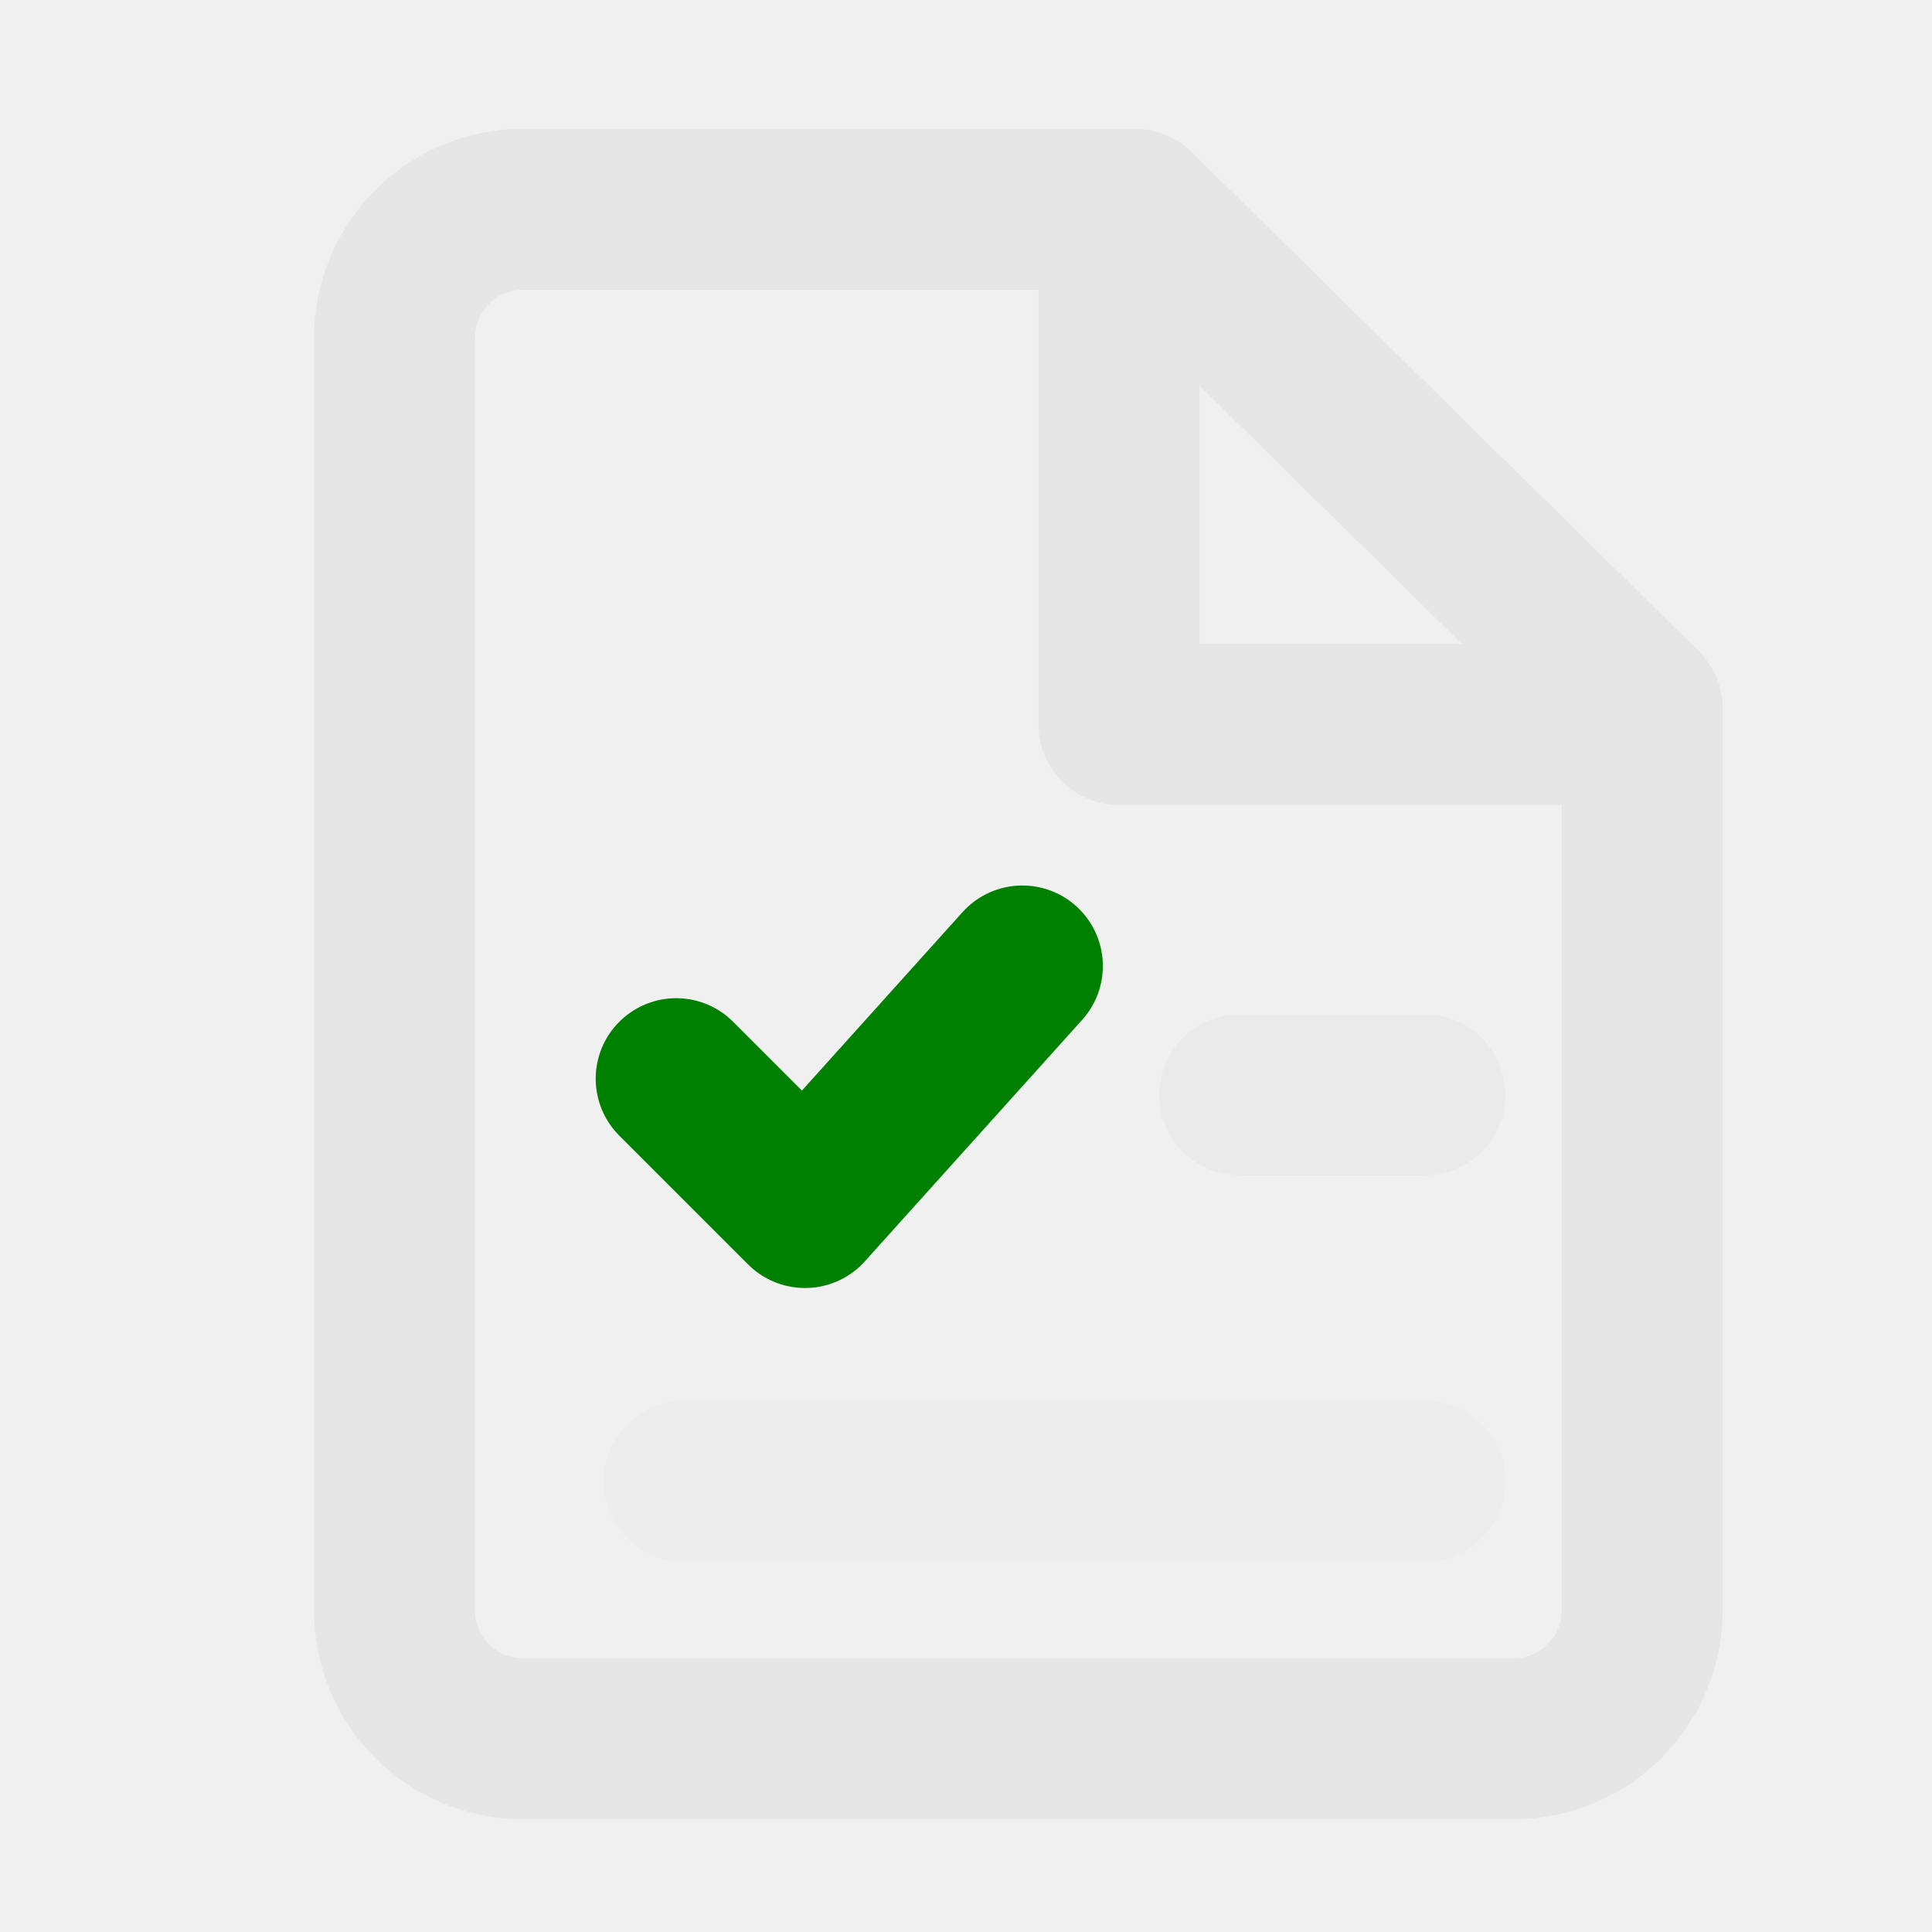
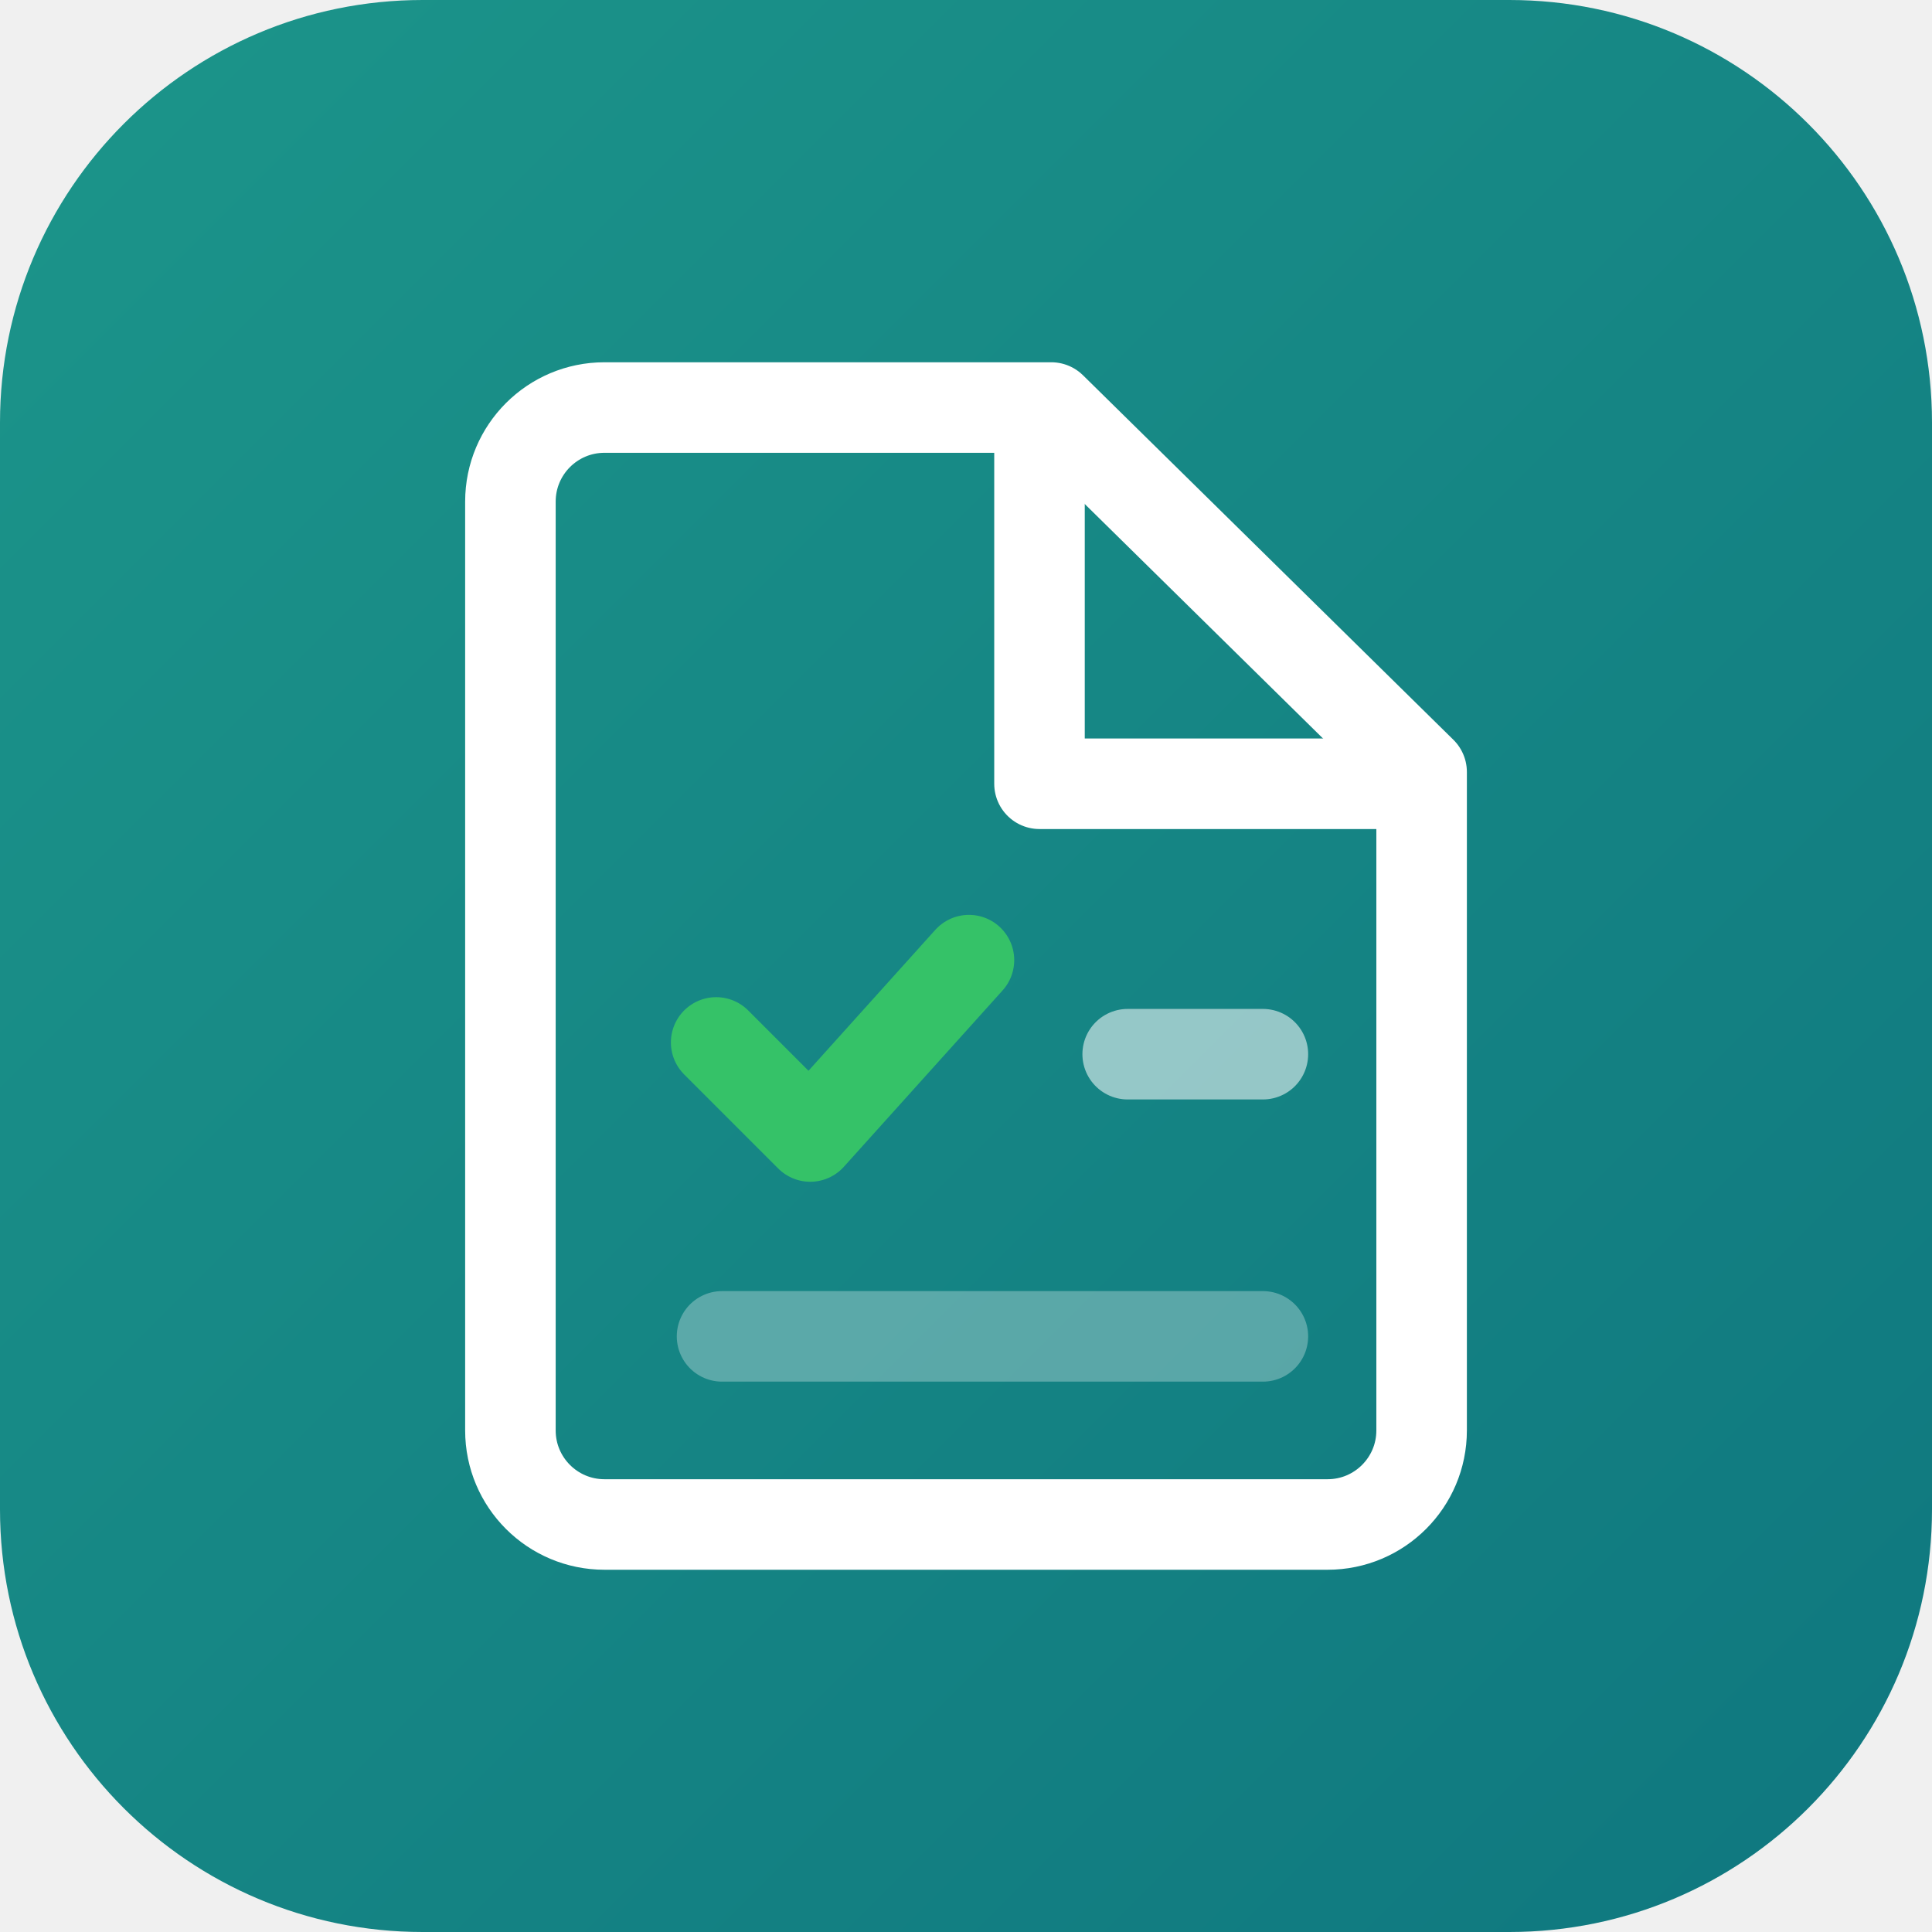
- <svg xmlns="http://www.w3.org/2000/svg" viewBox="0 0 24 24" fill="none" stroke="#e6e6e6" stroke-width="2" stroke-linecap="round" stroke-linejoin="round">
-   <path d="M6.5 2.6h7.6L20.4 8.8V20a1.6 1.6 0 0 1-1.6 1.6H6.5A1.6 1.6 0 0 1 4.9 20V4.2A1.6 1.6 0 0 1 6.5 2.6z" />
-   <path d="M13.9 2.8v6.2h6.3" />
-   <path d="M8.4 13.4l1.6 1.6 2.7-3" stroke="#008000" />
-   <path d="M15.4 13.6h2.3" opacity="0.55" />
-   <path d="M8.5 18.4h9.2" opacity="0.3" />
+ <svg xmlns="http://www.w3.org/2000/svg" viewBox="0 0 64 64">
+   <defs>
+     <linearGradient id="pg" x1="0" y1="0" x2="1" y2="1">
+       <stop offset="0" stop-color="#1c958a" />
+       <stop offset="1" stop-color="#0f777f" />
+     </linearGradient>
+   </defs>
+   <rect width="64" height="64" rx="14" fill="url(#pg)" />
+   <g transform="translate(7.3658,8.4368) scale(1.9474)">
+     <g stroke="#fff" fill="none" stroke-width="1.54" stroke-linecap="round" stroke-linejoin="round">
+       <path d="M6.5 2.6h7.6L20.4 8.8V20a1.6 1.6 0 0 1-1.6 1.6H6.5A1.6 1.6 0 0 1 4.9 20V4.2A1.6 1.6 0 0 1 6.5 2.6z" />
+       <path d="M13.9 2.8v6.2h6.3" />
+       <path d="M8.4 13.4l1.6 1.6 2.7-3" stroke="#35c268" />
+       <path d="M15.4 13.6h2.3" opacity="0.55" />
+       <path d="M8.5 18.4h9.2" opacity="0.3" />
+     </g>
+   </g>
</svg>
